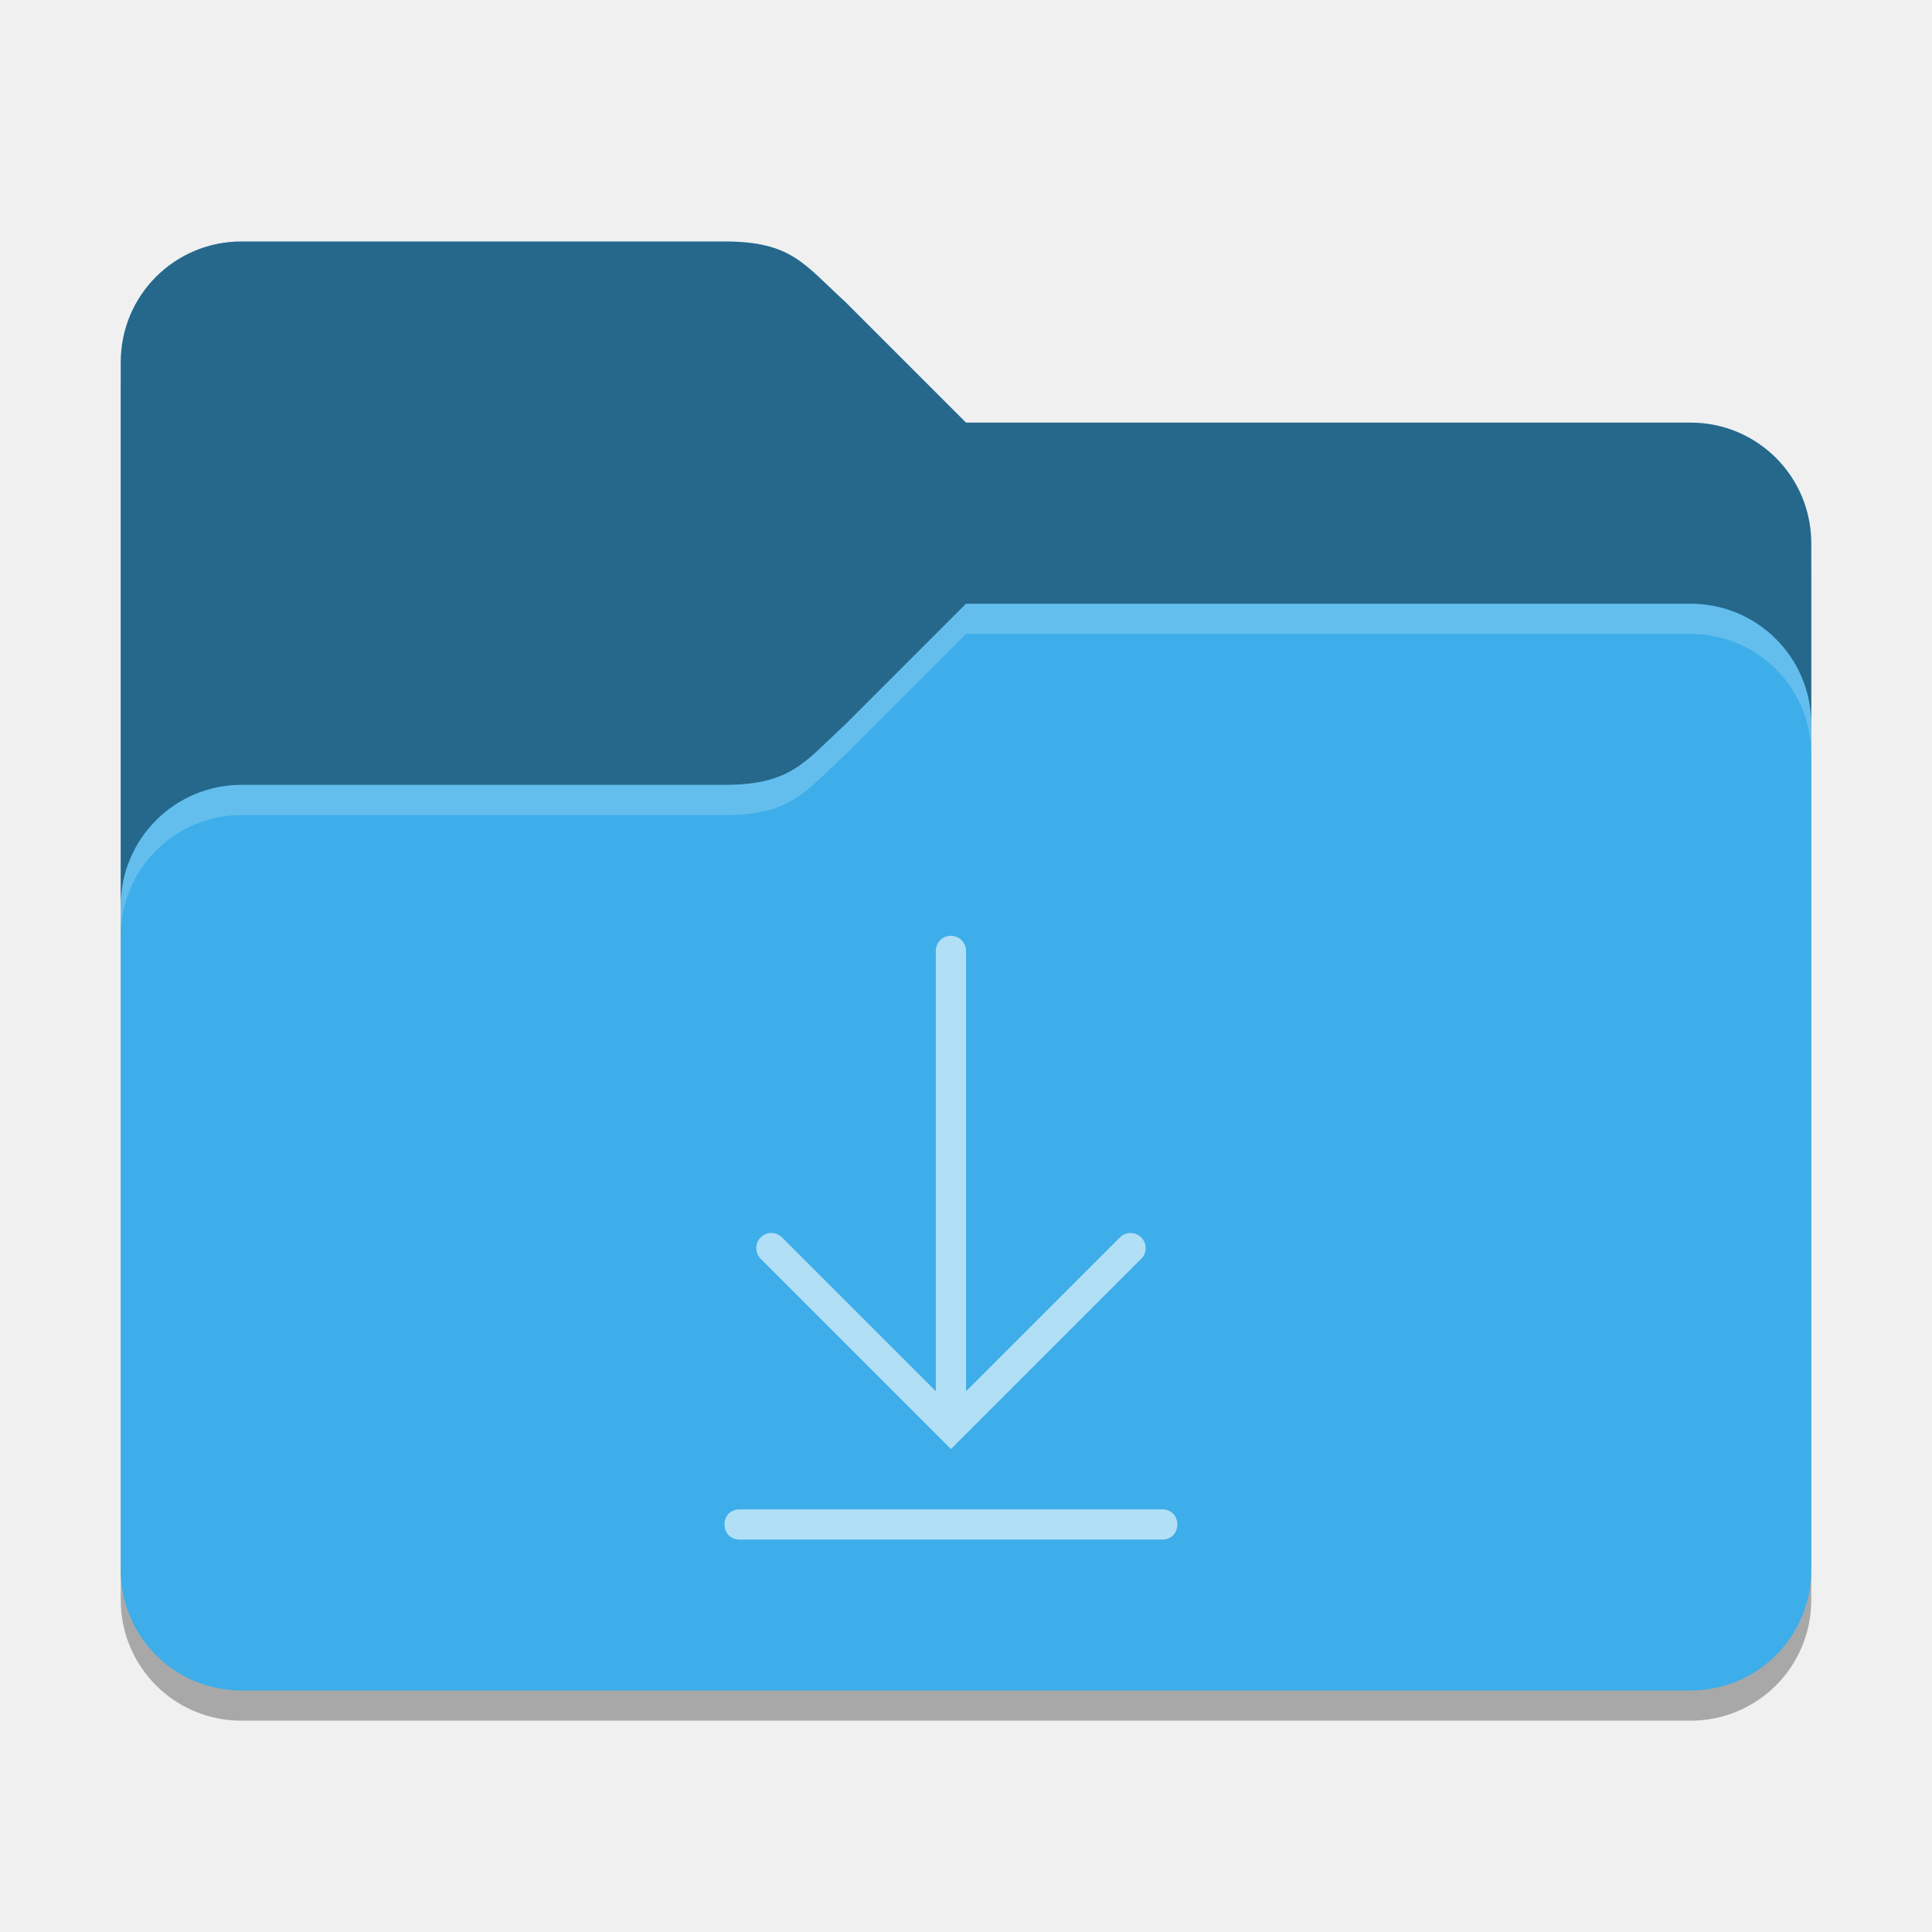
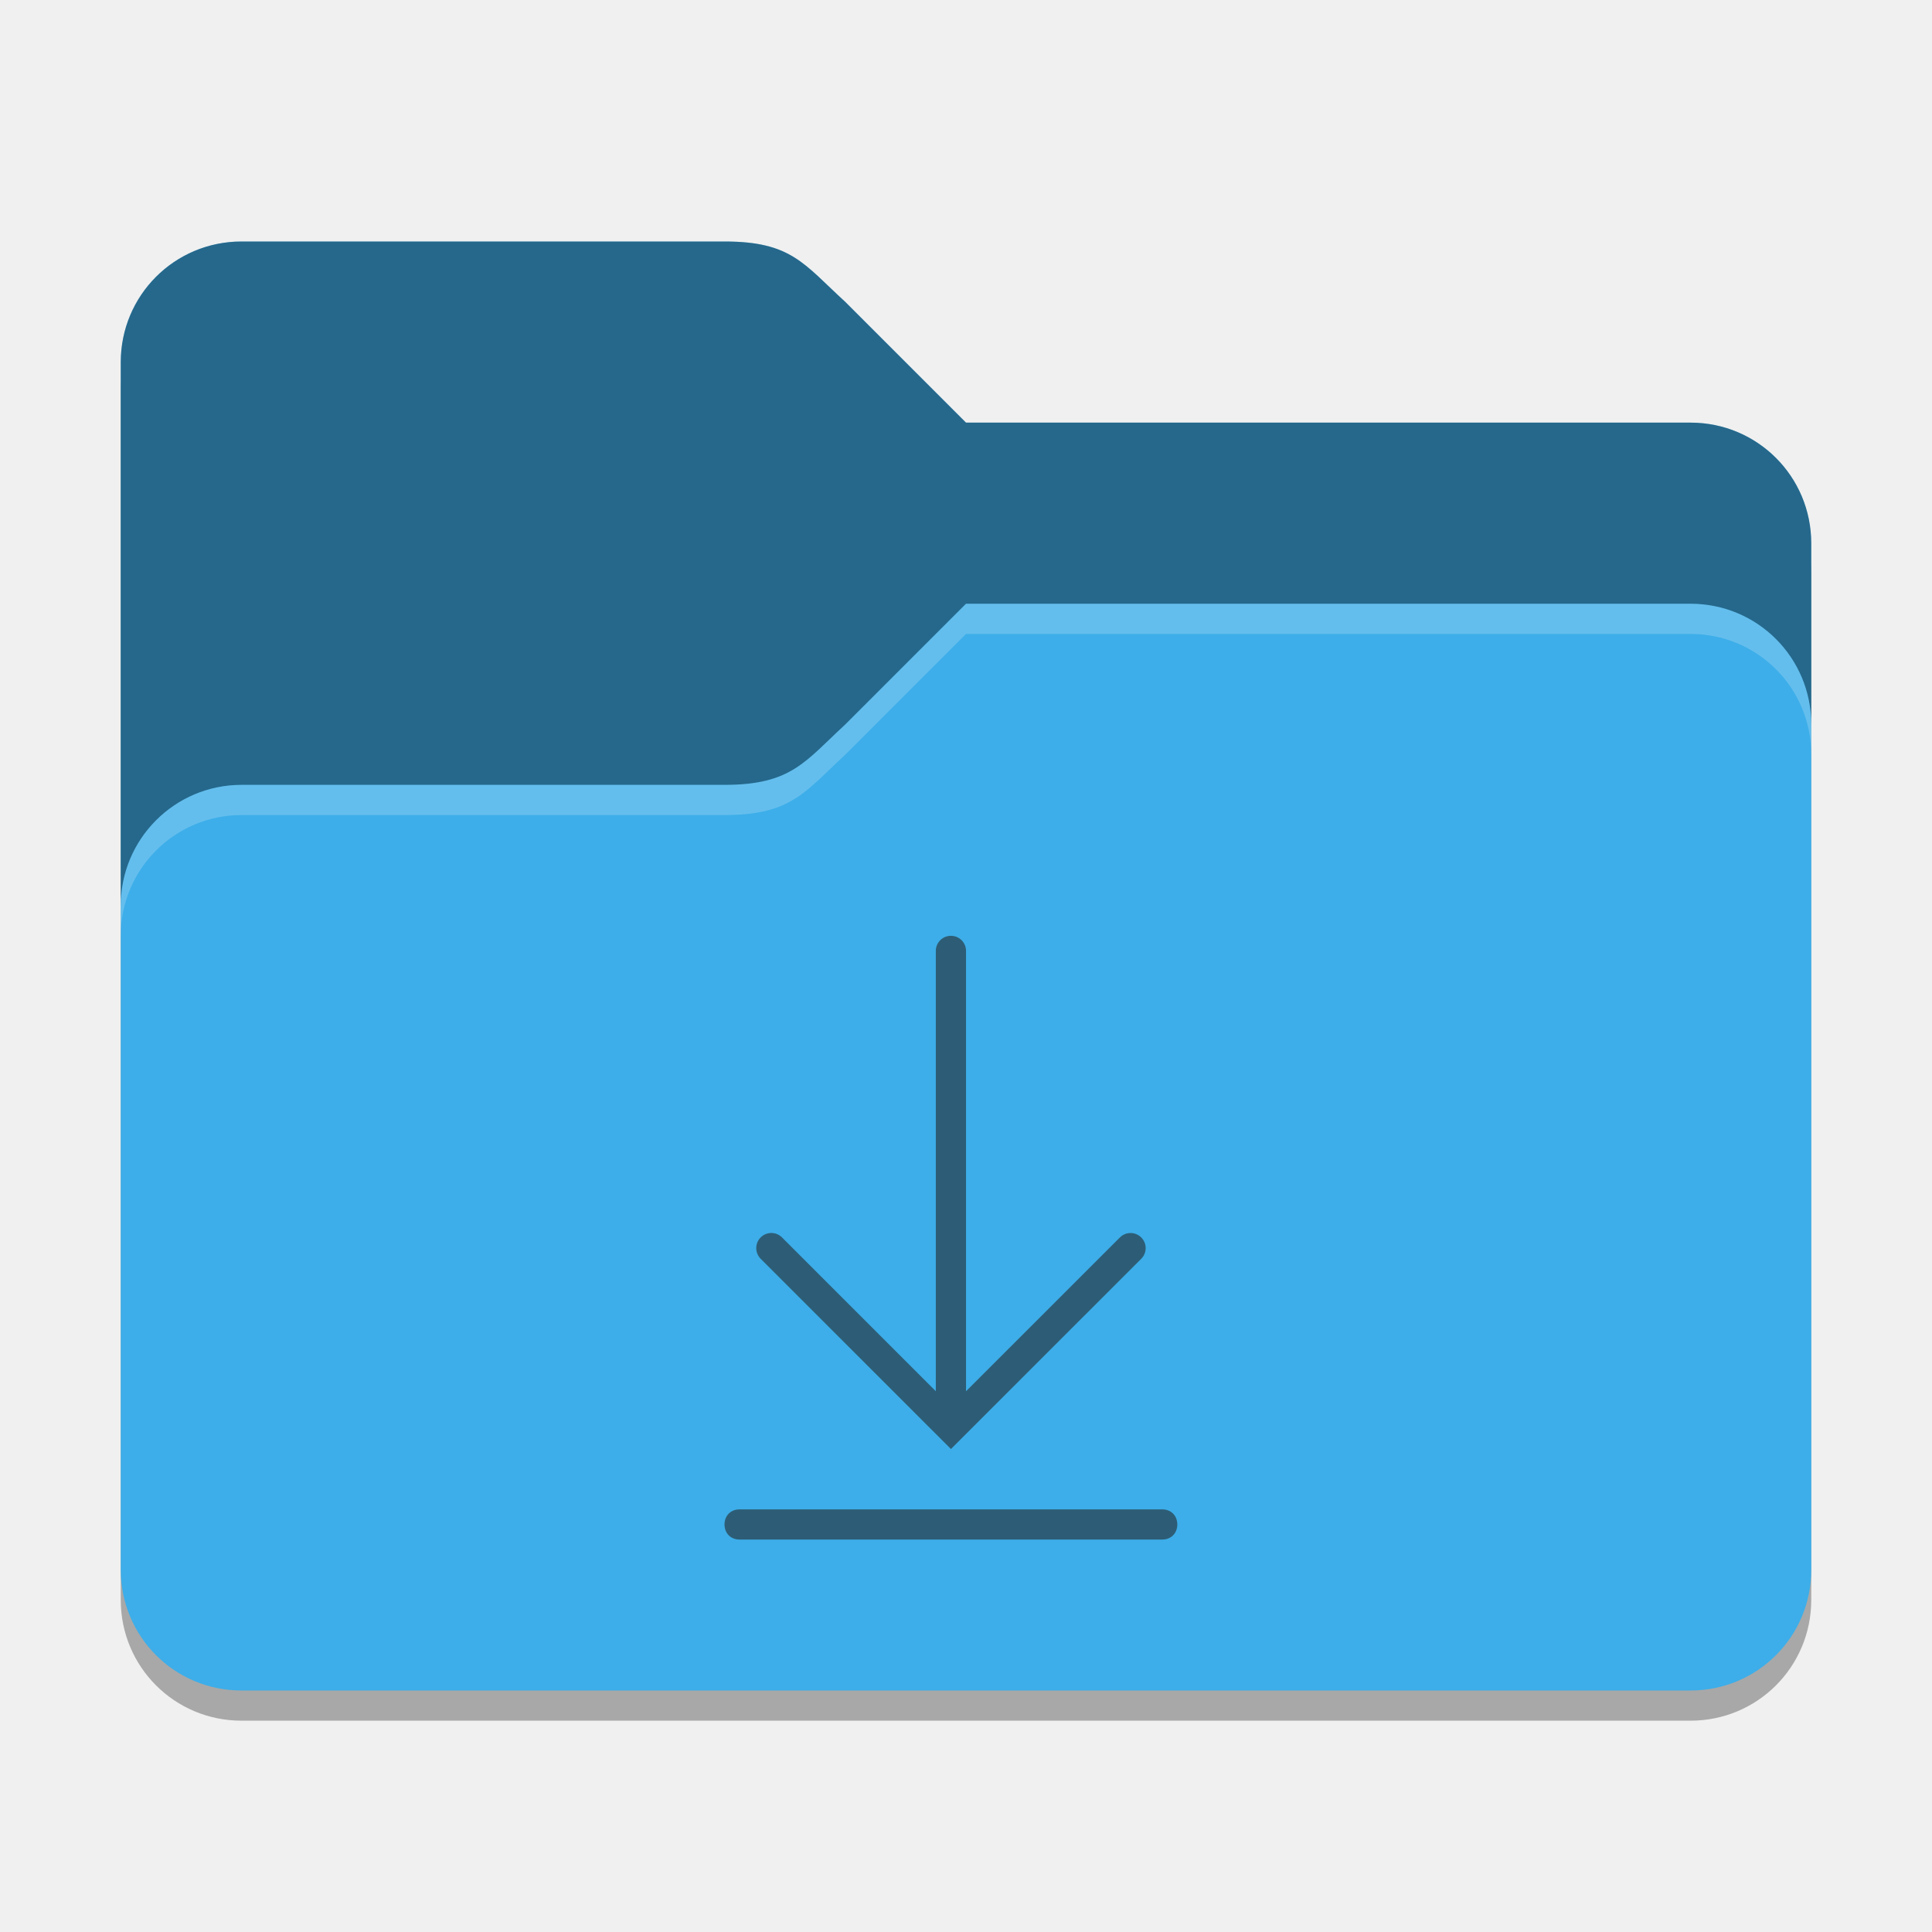
<svg xmlns="http://www.w3.org/2000/svg" width="64" height="64" viewBox="0 0 64 64" version="1.1" id="svg5">
  <defs id="defs2">
    <style id="current-color-scheme" type="text/css">
+          .ColorScheme-Text { color:#232629; }
         .ColorScheme-Highlight { color:#3daee9; }
     </style>
  </defs>
  <path d="M 8,9 C 5.784,9 4,10.784 4,13 v 40 c 0,2.216 1.784,4 4,4 h 48 c 2.216,0 4,-1.784 4,-4 V 19 c 0,-2.216 -1.784,-4 -4,-4 H 32 L 28,11 C 26.641,9.68 26.216,9 24,9 Z" style="opacity:0.3;fill:#000000;stroke-width:2" id="path1016" />
  <path id="rect184" style="fill:currentColor;fill-opacity:1;stroke-width:2" class="ColorScheme-Highlight" d="M 8,8 C 5.784,8 4,9.784 4,12 v 40 c 0,2.216 1.784,4 4,4 h 48 c 2.216,0 4,-1.784 4,-4 V 18 c 0,-2.216 -1.784,-4 -4,-4 H 32 L 28,10 C 26.623,8.741 26.216,8 24,8 Z" />
  <path id="path1511" style="opacity:0.4;fill:#000000;fill-opacity:1;stroke-width:1" d="M 8,8 C 5.784,8 4,9.784 4,12 V 30 C 4,27.791 5.791,26 8,26 h 16 c 2.216,0 2.666,-0.772 4,-2 l 4,-4 h 24 c 2.216,0 4,1.784 4,4 v -6 c 0,-2.216 -1.784,-4 -4,-4 H 32 L 28,10 C 26.623,8.741 26.216,8 24,8 Z" />
  <path id="path3081" style="opacity:0.2;fill:#ffffff;stroke-width:2" d="m 32,20 -4,4 c -1.334,1.228 -1.784,2 -4,2 H 8 c -2.209,0 -4,1.791 -4,4 v 1 c 0,-2.209 1.791,-4 4,-4 h 16 c 2.216,0 2.666,-0.772 4,-2 l 4,-4 h 24 c 2.216,0 4,1.784 4,4 v -1 c 0,-2.216 -1.784,-4 -4,-4 z" />
-   <path id="rect6657" style="opacity:0.6;fill:#ffffff;stroke-width:3;stroke-linecap:round;stroke-linejoin:round" d="m 31.5,31 c -0.277,0 -0.5,0.223 -0.5,0.5 v 14.586 l -5.095,-5.095 c -0.196,-0.196 -0.511,-0.196 -0.707,0 -0.098,0.098 -0.146,0.226 -0.146,0.354 -10e-7,0.128 0.049,0.256 0.146,0.354 l 6.303,6.302 6.304,-6.302 c 0.196,-0.196 0.196,-0.511 0,-0.707 -0.196,-0.196 -0.511,-0.196 -0.707,0 l -5.097,5.095 V 31.5 c 0,-0.277 -0.223,-0.5 -0.5,-0.5 z M 24.5,50 c -0.308,0 -0.5,0.223 -0.5,0.5 0,0.277 0.192,0.5 0.5,0.5 h 14 c 0.308,0 0.5,-0.223 0.5,-0.5 0,-0.277 -0.192,-0.5 -0.5,-0.5 z" />
+   <path id="rect6657" style="opacity:0.6;fill:currentColor;stroke-width:3;stroke-linecap:round;stroke-linejoin:round" class="ColorScheme-Text" d="m 31.5,31 c -0.277,0 -0.5,0.223 -0.5,0.5 v 14.586 l -5.095,-5.095 c -0.196,-0.196 -0.511,-0.196 -0.707,0 -0.098,0.098 -0.146,0.226 -0.146,0.354 -10e-7,0.128 0.049,0.256 0.146,0.354 l 6.303,6.302 6.304,-6.302 c 0.196,-0.196 0.196,-0.511 0,-0.707 -0.196,-0.196 -0.511,-0.196 -0.707,0 l -5.097,5.095 V 31.5 c 0,-0.277 -0.223,-0.5 -0.5,-0.5 z M 24.5,50 c -0.308,0 -0.5,0.223 -0.5,0.5 0,0.277 0.192,0.5 0.5,0.5 h 14 c 0.308,0 0.5,-0.223 0.5,-0.5 0,-0.277 -0.192,-0.5 -0.5,-0.5 z" />
</svg>
